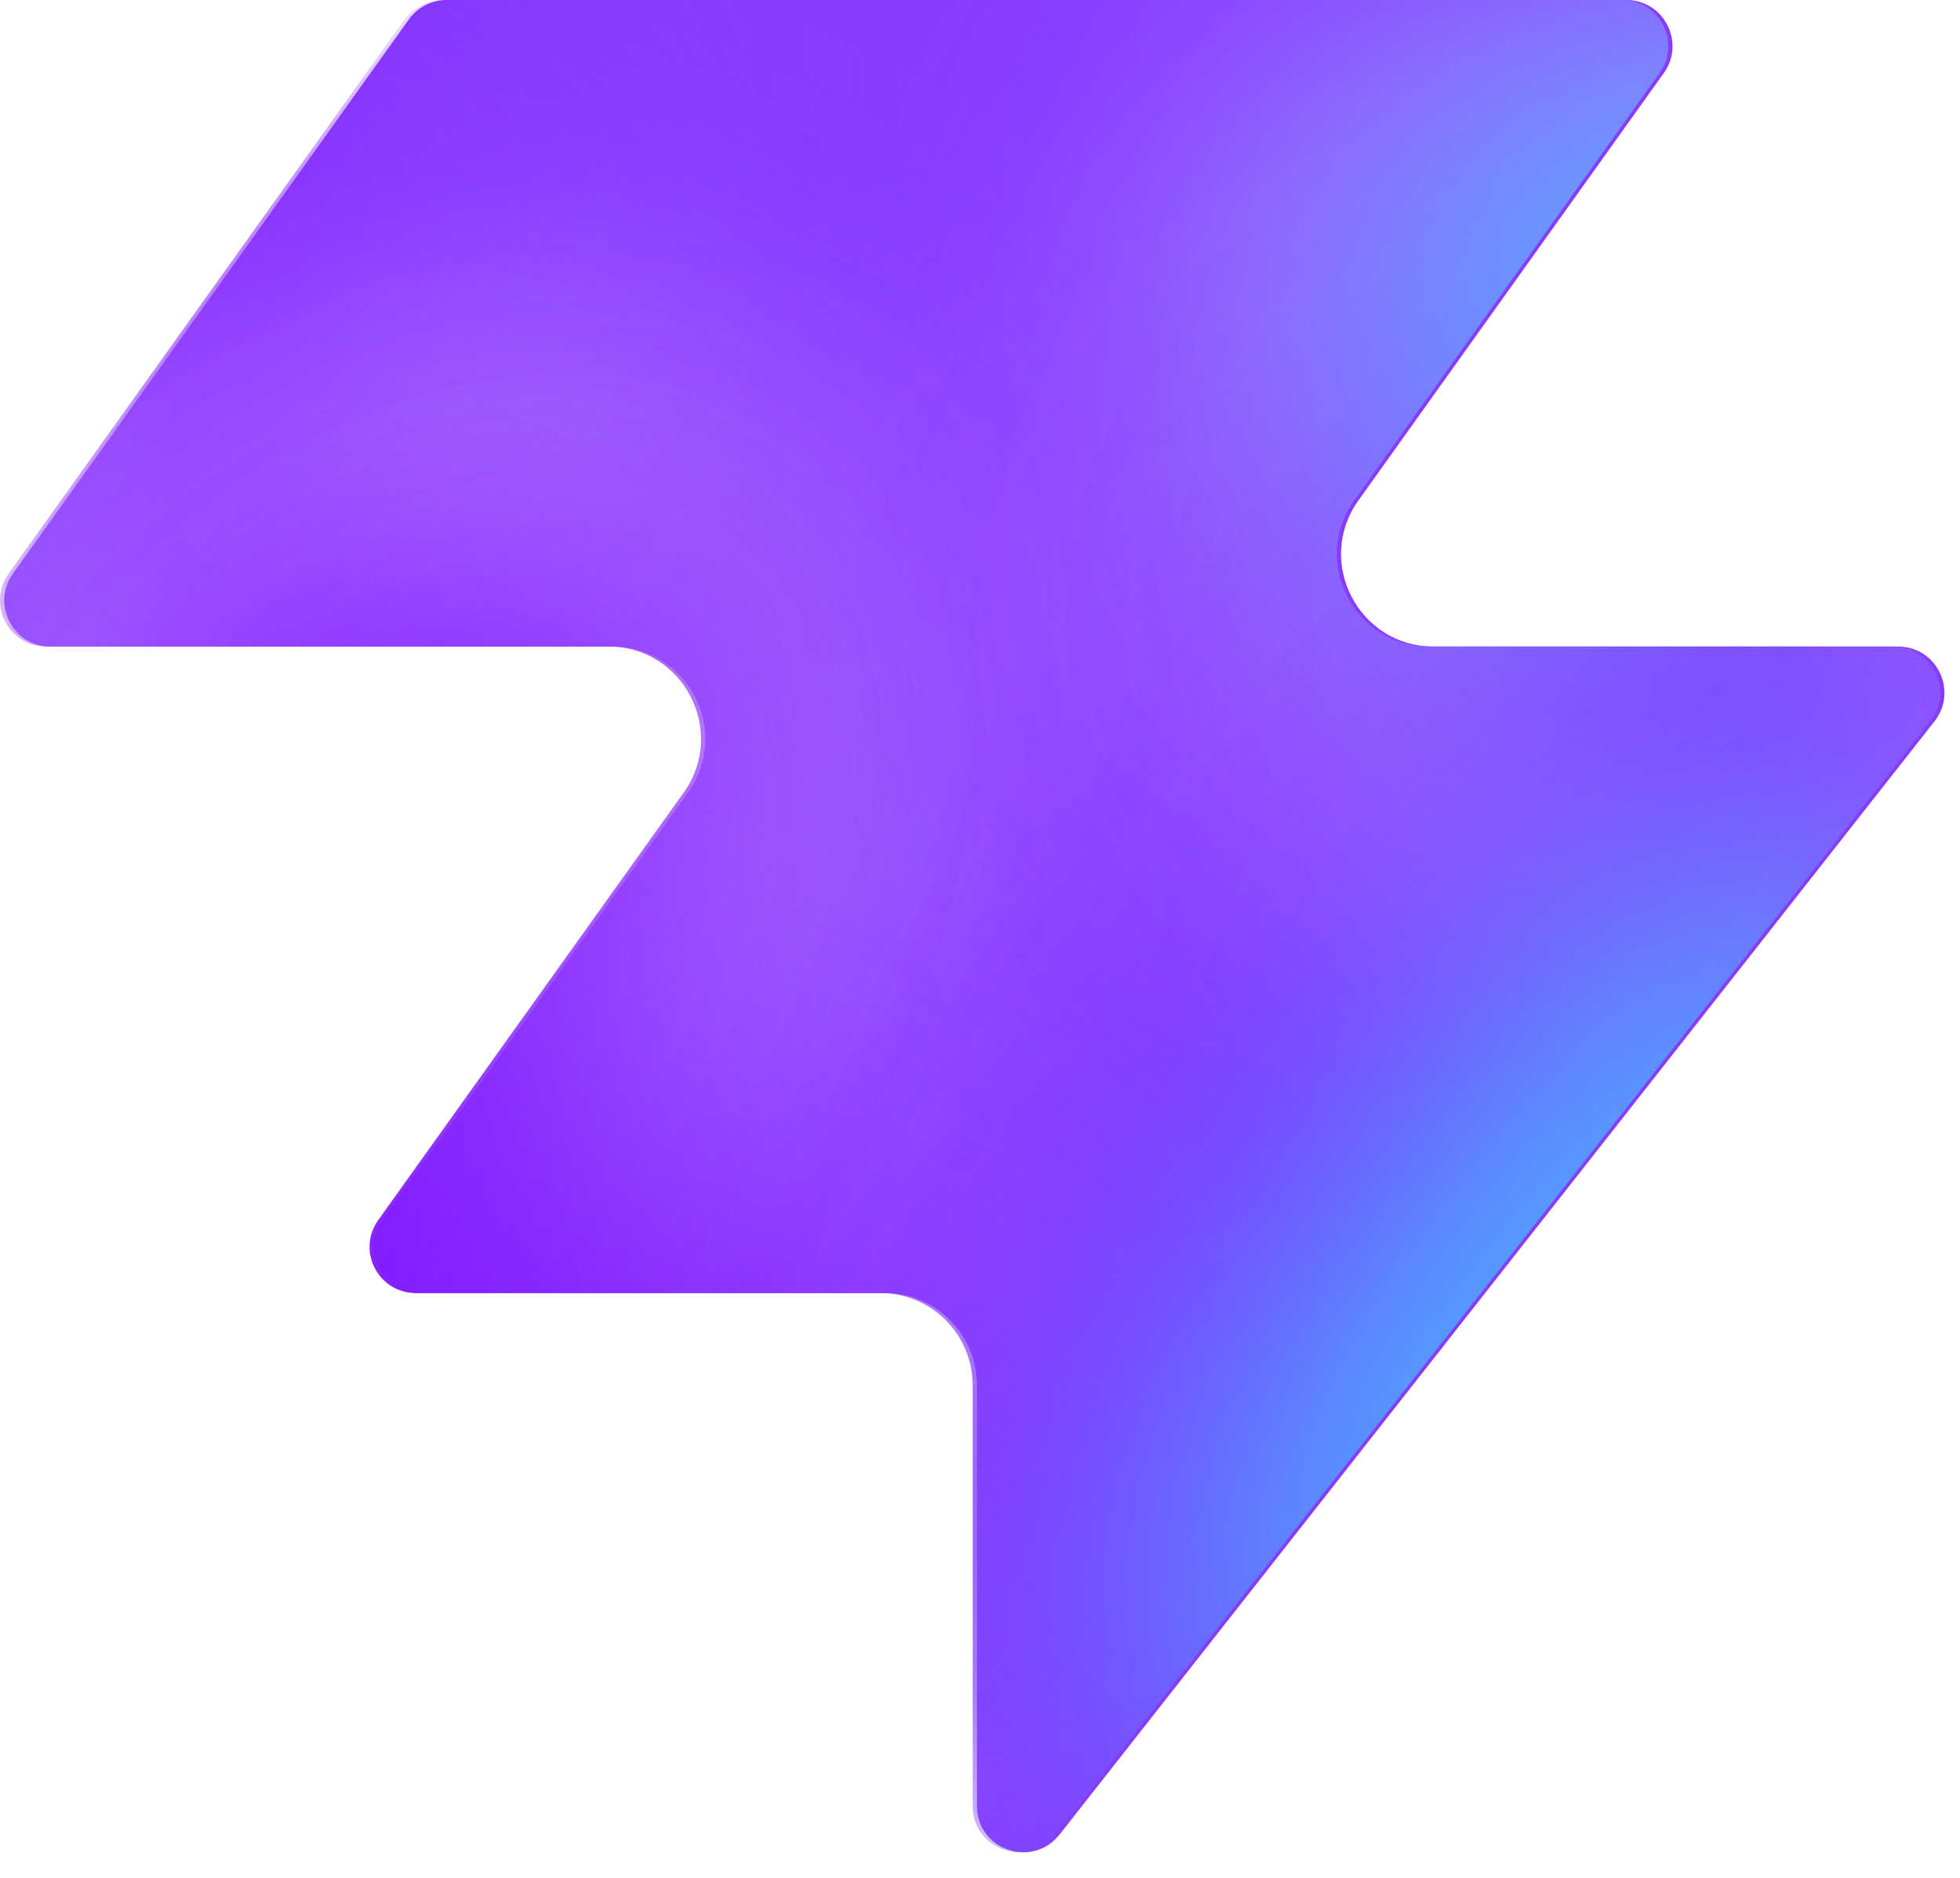
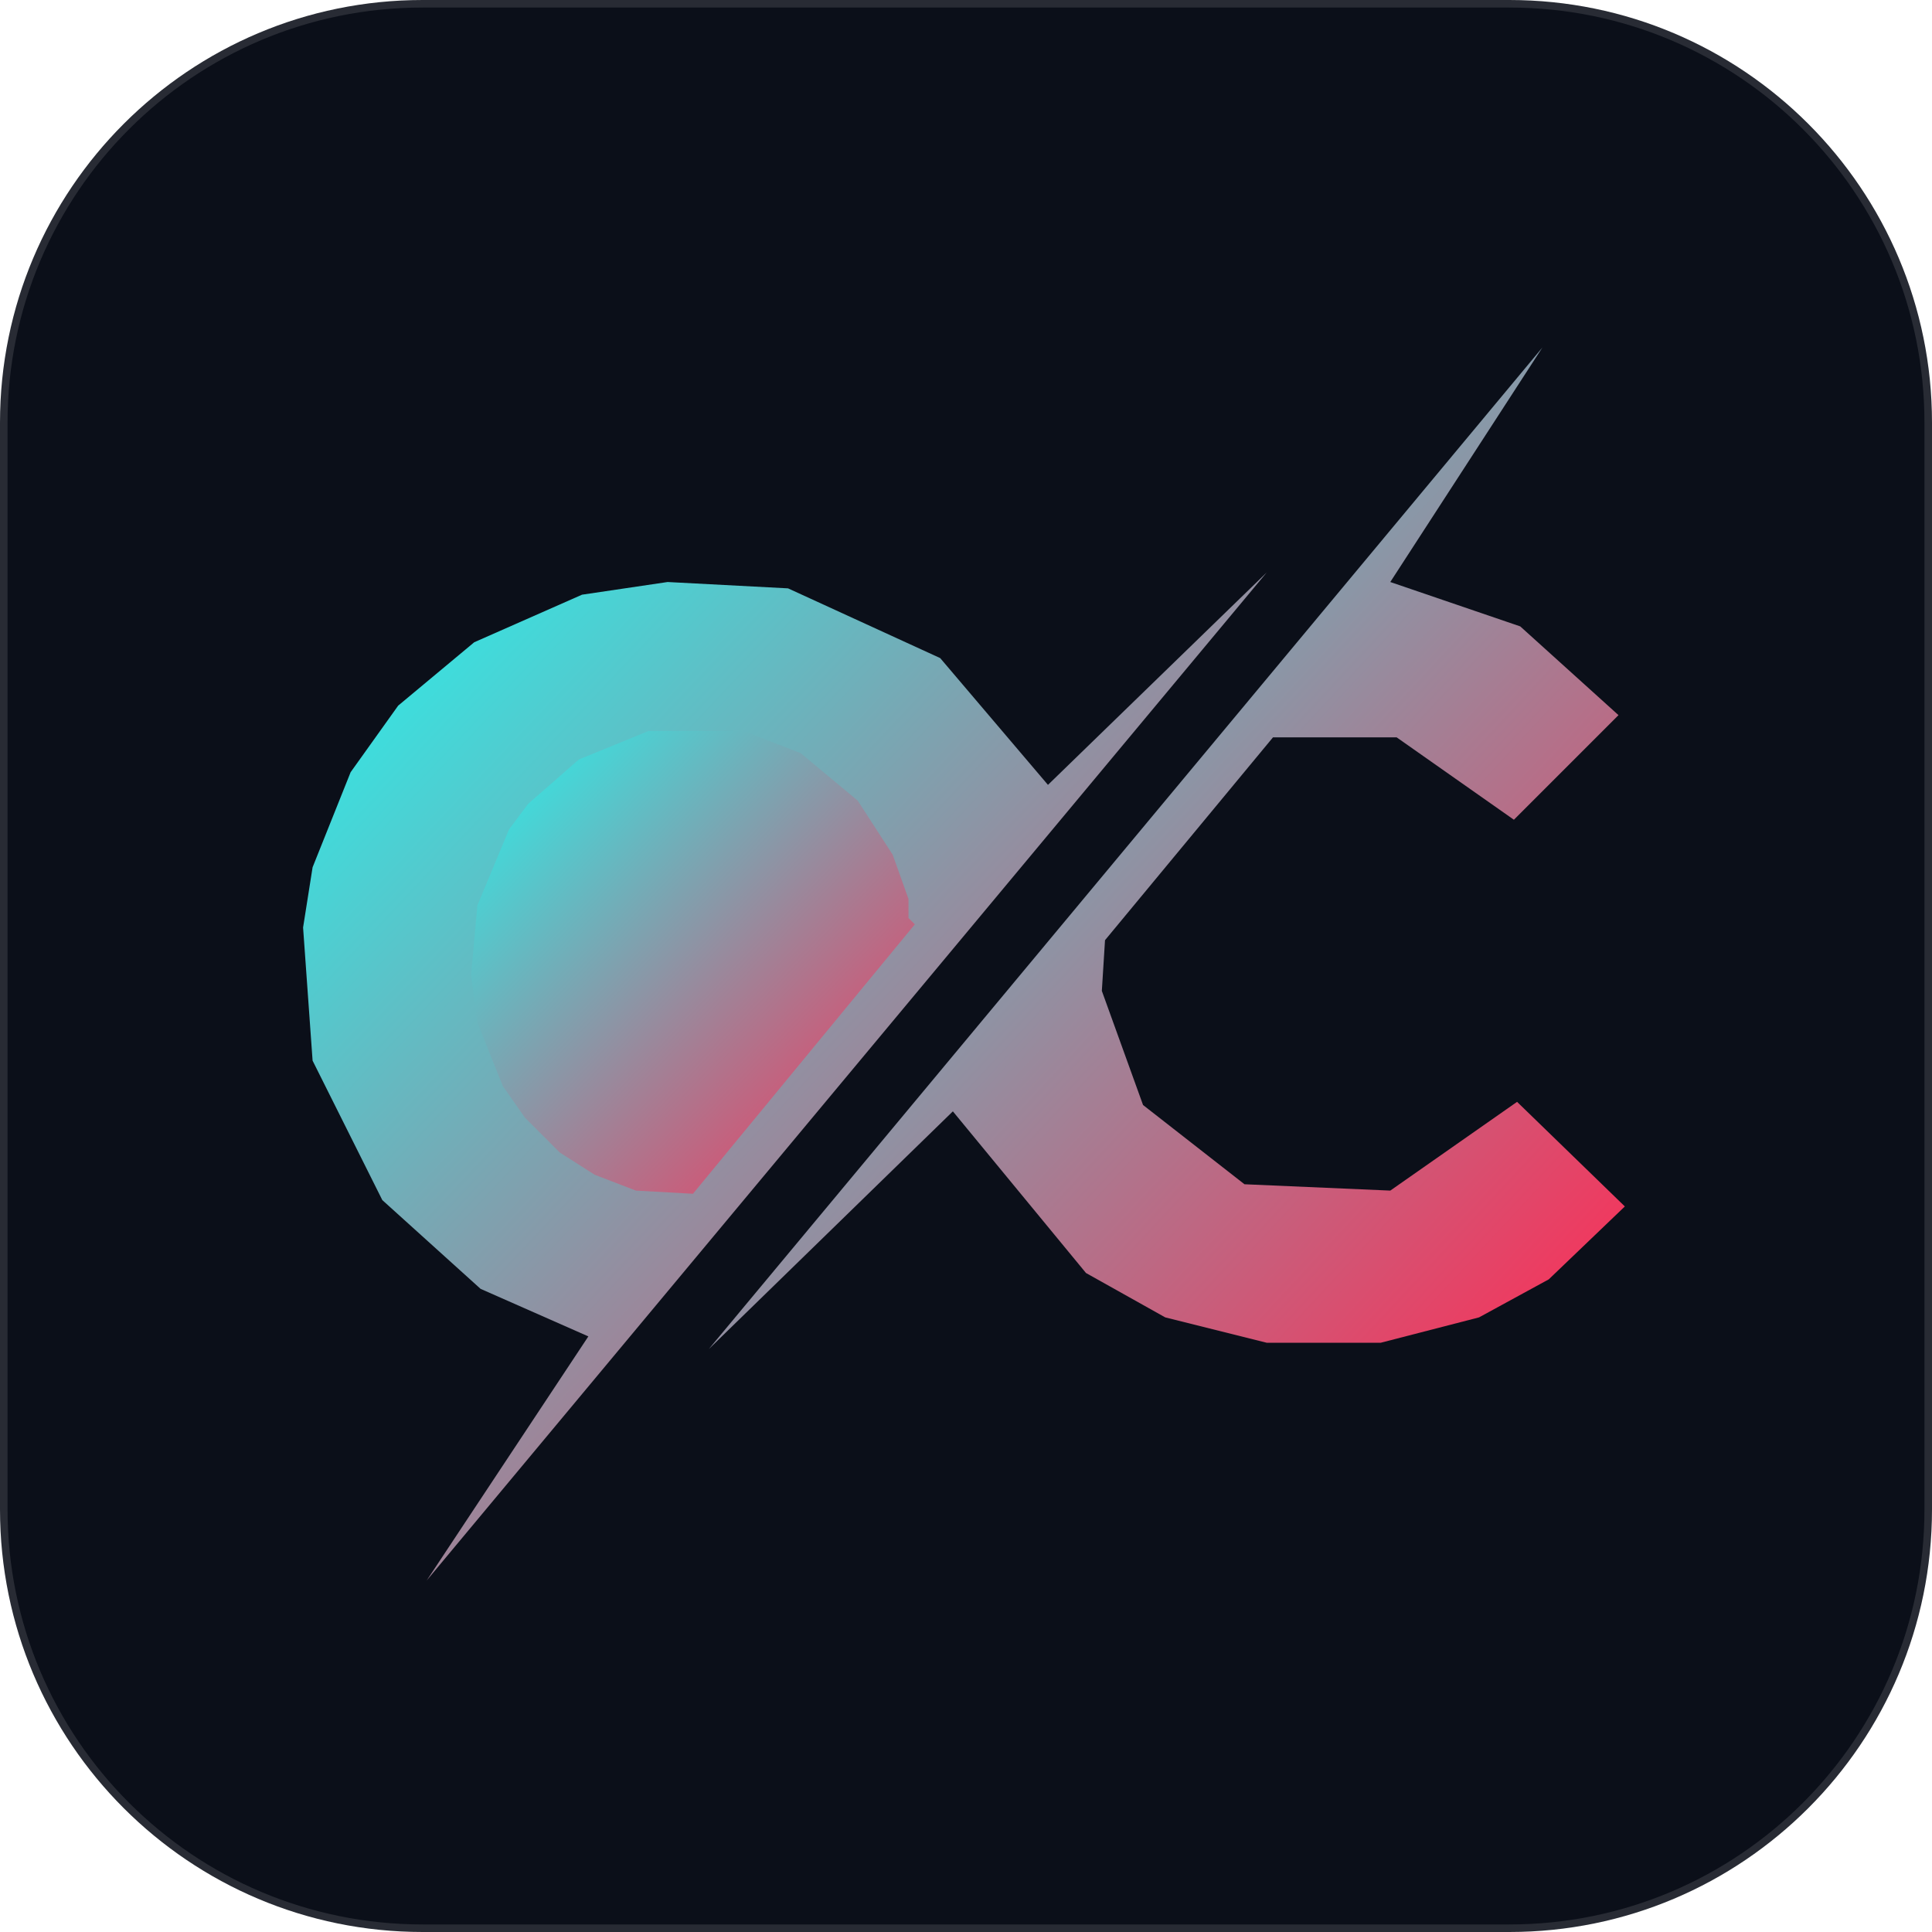
- <svg xmlns="http://www.w3.org/2000/svg" width="48" height="46" fill="none" viewBox="0 0 48 46">
-   <path fill="#863bff" d="M25.946 44.938c-.664.845-2.021.375-2.021-.698V33.937a2.26 2.26 0 0 0-2.262-2.262H10.287c-.92 0-1.456-1.04-.92-1.788l7.48-10.471c1.07-1.497 0-3.578-1.842-3.578H1.237c-.92 0-1.456-1.04-.92-1.788L10.013.474c.214-.297.556-.474.92-.474h28.894c.92 0 1.456 1.04.92 1.788l-7.48 10.471c-1.07 1.498 0 3.579 1.842 3.579h11.377c.943 0 1.473 1.088.89 1.83L25.947 44.94z" style="fill:#863bff;fill:color(display-p3 .525 .23 1);fill-opacity:1" />
-   <mask id="a" width="48" height="46" x="0" y="0" maskUnits="userSpaceOnUse" style="mask-type:alpha">
-     <path fill="#000" d="M25.842 44.938c-.664.844-2.021.375-2.021-.698V33.937a2.26 2.26 0 0 0-2.262-2.262H10.183c-.92 0-1.456-1.04-.92-1.788l7.48-10.471c1.07-1.498 0-3.579-1.842-3.579H1.133c-.92 0-1.456-1.04-.92-1.787L9.91.473c.214-.297.556-.474.92-.474h28.894c.92 0 1.456 1.04.92 1.788l-7.48 10.471c-1.07 1.498 0 3.578 1.842 3.578h11.377c.943 0 1.473 1.088.89 1.832L25.843 44.94z" style="fill:#000;fill-opacity:1" />
-   </mask>
-   <g mask="url(#a)">
-     <g filter="url(#b)">
-       <ellipse cx="5.508" cy="14.704" fill="#ede6ff" rx="5.508" ry="14.704" style="fill:#ede6ff;fill:color(display-p3 .927 .903 1);fill-opacity:1" transform="matrix(.00324 1 1 -.00324 -4.47 31.516)" />
-     </g>
-     <g filter="url(#c)">
-       <ellipse cx="10.399" cy="29.851" fill="#ede6ff" rx="10.399" ry="29.851" style="fill:#ede6ff;fill:color(display-p3 .927 .903 1);fill-opacity:1" transform="matrix(.00324 1 1 -.00324 -39.328 7.883)" />
-     </g>
-     <g filter="url(#d)">
-       <ellipse cx="5.508" cy="30.487" fill="#7e14ff" rx="5.508" ry="30.487" style="fill:#7e14ff;fill:color(display-p3 .492 .077 1);fill-opacity:1" transform="rotate(89.814 -25.913 -14.639)scale(1 -1)" />
-     </g>
-     <g filter="url(#e)">
-       <ellipse cx="5.508" cy="30.599" fill="#7e14ff" rx="5.508" ry="30.599" style="fill:#7e14ff;fill:color(display-p3 .492 .077 1);fill-opacity:1" transform="rotate(89.814 -32.644 -3.334)scale(1 -1)" />
-     </g>
-     <g filter="url(#f)">
-       <ellipse cx="5.508" cy="30.599" fill="#7e14ff" rx="5.508" ry="30.599" style="fill:#7e14ff;fill:color(display-p3 .492 .077 1);fill-opacity:1" transform="matrix(.00324 1 1 -.00324 -34.34 30.47)" />
-     </g>
-     <g filter="url(#g)">
-       <ellipse cx="14.072" cy="22.078" fill="#ede6ff" rx="14.072" ry="22.078" style="fill:#ede6ff;fill:color(display-p3 .927 .903 1);fill-opacity:1" transform="rotate(93.35 24.506 48.493)scale(-1 1)" />
-     </g>
-     <g filter="url(#h)">
-       <ellipse cx="3.47" cy="21.501" fill="#7e14ff" rx="3.47" ry="21.501" style="fill:#7e14ff;fill:color(display-p3 .492 .077 1);fill-opacity:1" transform="rotate(89.009 28.708 47.59)scale(-1 1)" />
-     </g>
-     <g filter="url(#i)">
-       <ellipse cx="3.47" cy="21.501" fill="#7e14ff" rx="3.47" ry="21.501" style="fill:#7e14ff;fill:color(display-p3 .492 .077 1);fill-opacity:1" transform="rotate(89.009 28.708 47.59)scale(-1 1)" />
-     </g>
-     <g filter="url(#j)">
-       <ellipse cx=".387" cy="8.972" fill="#7e14ff" rx="4.407" ry="29.108" style="fill:#7e14ff;fill:color(display-p3 .492 .077 1);fill-opacity:1" transform="rotate(39.51 .387 8.972)" />
-     </g>
-     <g filter="url(#k)">
-       <ellipse cx="47.523" cy="-6.092" fill="#7e14ff" rx="4.407" ry="29.108" style="fill:#7e14ff;fill:color(display-p3 .492 .077 1);fill-opacity:1" transform="rotate(37.892 47.523 -6.092)" />
-     </g>
-     <g filter="url(#l)">
-       <ellipse cx="41.412" cy="6.333" fill="#47bfff" rx="5.971" ry="9.665" style="fill:#47bfff;fill:color(display-p3 .28 .748 1);fill-opacity:1" transform="rotate(37.892 41.412 6.333)" />
-     </g>
-     <g filter="url(#m)">
-       <ellipse cx="-1.879" cy="38.332" fill="#7e14ff" rx="4.407" ry="29.108" style="fill:#7e14ff;fill:color(display-p3 .492 .077 1);fill-opacity:1" transform="rotate(37.892 -1.88 38.332)" />
-     </g>
-     <g filter="url(#n)">
-       <ellipse cx="-1.879" cy="38.332" fill="#7e14ff" rx="4.407" ry="29.108" style="fill:#7e14ff;fill:color(display-p3 .492 .077 1);fill-opacity:1" transform="rotate(37.892 -1.88 38.332)" />
-     </g>
-     <g filter="url(#o)">
-       <ellipse cx="35.651" cy="29.907" fill="#7e14ff" rx="4.407" ry="29.108" style="fill:#7e14ff;fill:color(display-p3 .492 .077 1);fill-opacity:1" transform="rotate(37.892 35.651 29.907)" />
-     </g>
-     <g filter="url(#p)">
-       <ellipse cx="38.418" cy="32.4" fill="#47bfff" rx="5.971" ry="15.297" style="fill:#47bfff;fill:color(display-p3 .28 .748 1);fill-opacity:1" transform="rotate(37.892 38.418 32.4)" />
-     </g>
-   </g>
+ <svg xmlns="http://www.w3.org/2000/svg" viewBox="0 0 512 512" width="512" height="512">
  <defs>
-     <filter id="b" width="60.045" height="41.654" x="-19.77" y="16.149" color-interpolation-filters="sRGB" filterUnits="userSpaceOnUse">
-       <feFlood flood-opacity="0" result="BackgroundImageFix" />
-       <feBlend in="SourceGraphic" in2="BackgroundImageFix" result="shape" />
-       <feGaussianBlur result="effect1_foregroundBlur_2002_17158" stdDeviation="7.659" />
-     </filter>
-     <filter id="c" width="90.34" height="51.437" x="-54.613" y="-7.533" color-interpolation-filters="sRGB" filterUnits="userSpaceOnUse">
-       <feFlood flood-opacity="0" result="BackgroundImageFix" />
-       <feBlend in="SourceGraphic" in2="BackgroundImageFix" result="shape" />
-       <feGaussianBlur result="effect1_foregroundBlur_2002_17158" stdDeviation="7.659" />
-     </filter>
-     <filter id="d" width="79.355" height="29.4" x="-49.64" y="2.03" color-interpolation-filters="sRGB" filterUnits="userSpaceOnUse">
-       <feFlood flood-opacity="0" result="BackgroundImageFix" />
-       <feBlend in="SourceGraphic" in2="BackgroundImageFix" result="shape" />
-       <feGaussianBlur result="effect1_foregroundBlur_2002_17158" stdDeviation="4.596" />
-     </filter>
-     <filter id="e" width="79.579" height="29.4" x="-45.045" y="20.029" color-interpolation-filters="sRGB" filterUnits="userSpaceOnUse">
-       <feFlood flood-opacity="0" result="BackgroundImageFix" />
-       <feBlend in="SourceGraphic" in2="BackgroundImageFix" result="shape" />
-       <feGaussianBlur result="effect1_foregroundBlur_2002_17158" stdDeviation="4.596" />
-     </filter>
-     <filter id="f" width="79.579" height="29.4" x="-43.513" y="21.178" color-interpolation-filters="sRGB" filterUnits="userSpaceOnUse">
-       <feFlood flood-opacity="0" result="BackgroundImageFix" />
-       <feBlend in="SourceGraphic" in2="BackgroundImageFix" result="shape" />
-       <feGaussianBlur result="effect1_foregroundBlur_2002_17158" stdDeviation="4.596" />
-     </filter>
-     <filter id="g" width="74.749" height="58.852" x="15.756" y="-17.901" color-interpolation-filters="sRGB" filterUnits="userSpaceOnUse">
-       <feFlood flood-opacity="0" result="BackgroundImageFix" />
-       <feBlend in="SourceGraphic" in2="BackgroundImageFix" result="shape" />
-       <feGaussianBlur result="effect1_foregroundBlur_2002_17158" stdDeviation="7.659" />
-     </filter>
-     <filter id="h" width="61.377" height="25.362" x="23.548" y="2.284" color-interpolation-filters="sRGB" filterUnits="userSpaceOnUse">
-       <feFlood flood-opacity="0" result="BackgroundImageFix" />
-       <feBlend in="SourceGraphic" in2="BackgroundImageFix" result="shape" />
-       <feGaussianBlur result="effect1_foregroundBlur_2002_17158" stdDeviation="4.596" />
-     </filter>
-     <filter id="i" width="61.377" height="25.362" x="23.548" y="2.284" color-interpolation-filters="sRGB" filterUnits="userSpaceOnUse">
-       <feFlood flood-opacity="0" result="BackgroundImageFix" />
-       <feBlend in="SourceGraphic" in2="BackgroundImageFix" result="shape" />
-       <feGaussianBlur result="effect1_foregroundBlur_2002_17158" stdDeviation="4.596" />
-     </filter>
-     <filter id="j" width="56.045" height="63.649" x="-27.636" y="-22.853" color-interpolation-filters="sRGB" filterUnits="userSpaceOnUse">
-       <feFlood flood-opacity="0" result="BackgroundImageFix" />
-       <feBlend in="SourceGraphic" in2="BackgroundImageFix" result="shape" />
-       <feGaussianBlur result="effect1_foregroundBlur_2002_17158" stdDeviation="4.596" />
-     </filter>
-     <filter id="k" width="54.814" height="64.646" x="20.116" y="-38.415" color-interpolation-filters="sRGB" filterUnits="userSpaceOnUse">
-       <feFlood flood-opacity="0" result="BackgroundImageFix" />
-       <feBlend in="SourceGraphic" in2="BackgroundImageFix" result="shape" />
-       <feGaussianBlur result="effect1_foregroundBlur_2002_17158" stdDeviation="4.596" />
-     </filter>
-     <filter id="l" width="33.541" height="35.313" x="24.641" y="-11.323" color-interpolation-filters="sRGB" filterUnits="userSpaceOnUse">
-       <feFlood flood-opacity="0" result="BackgroundImageFix" />
-       <feBlend in="SourceGraphic" in2="BackgroundImageFix" result="shape" />
-       <feGaussianBlur result="effect1_foregroundBlur_2002_17158" stdDeviation="4.596" />
-     </filter>
-     <filter id="m" width="54.814" height="64.646" x="-29.286" y="6.009" color-interpolation-filters="sRGB" filterUnits="userSpaceOnUse">
-       <feFlood flood-opacity="0" result="BackgroundImageFix" />
-       <feBlend in="SourceGraphic" in2="BackgroundImageFix" result="shape" />
-       <feGaussianBlur result="effect1_foregroundBlur_2002_17158" stdDeviation="4.596" />
-     </filter>
-     <filter id="n" width="54.814" height="64.646" x="-29.286" y="6.009" color-interpolation-filters="sRGB" filterUnits="userSpaceOnUse">
-       <feFlood flood-opacity="0" result="BackgroundImageFix" />
-       <feBlend in="SourceGraphic" in2="BackgroundImageFix" result="shape" />
-       <feGaussianBlur result="effect1_foregroundBlur_2002_17158" stdDeviation="4.596" />
-     </filter>
-     <filter id="o" width="54.814" height="64.646" x="8.244" y="-2.416" color-interpolation-filters="sRGB" filterUnits="userSpaceOnUse">
-       <feFlood flood-opacity="0" result="BackgroundImageFix" />
-       <feBlend in="SourceGraphic" in2="BackgroundImageFix" result="shape" />
-       <feGaussianBlur result="effect1_foregroundBlur_2002_17158" stdDeviation="4.596" />
-     </filter>
-     <filter id="p" width="39.409" height="43.623" x="18.713" y="10.588" color-interpolation-filters="sRGB" filterUnits="userSpaceOnUse">
-       <feFlood flood-opacity="0" result="BackgroundImageFix" />
-       <feBlend in="SourceGraphic" in2="BackgroundImageFix" result="shape" />
-       <feGaussianBlur result="effect1_foregroundBlur_2002_17158" stdDeviation="4.596" />
+     <linearGradient id="omniGrad" x1="0%" y1="0%" x2="100%" y2="100%">
+       <stop offset="0%" stop-color="#25f4ee" />
+       <stop offset="100%" stop-color="#fe2c55" />
+     </linearGradient>
+     <filter id="softGlow" x="-20%" y="-20%" width="140%" height="140%">
+       <feGaussianBlur stdDeviation="8" result="blur" />
+       <feMerge>
+         <feMergeNode in="blur" />
+         <feMergeNode in="SourceGraphic" />
+       </feMerge>
    </filter>
  </defs>
+   <rect width="512" height="512" rx="112" fill="#0b0f19" stroke="rgba(255,255,255,0.12)" stroke-width="4" />
+   <g transform="translate(40, 40) scale(0.84)">
+     <path d="M 352,133 L 283,200 L 249,160 L 201,138 L 163,136 L 136,140 L 102,155 L 78,175 L 63,196 L 51,226 L 48,245 L 51,287 L 73,331 L 104,359 L 138,374 L 87,451 Z" fill="url(#omniGrad)" fill-rule="evenodd" />
+     <path d="M 187,183 L 205,190 L 223,205 L 234,222 L 239,236 L 239,242 L 241,244 L 171,329 L 153,328 L 140,323 L 129,316 L 118,305 L 111,295 L 103,275 L 101,260 L 103,238 L 113,214 L 119,206 L 135,192 L 157,183 Z" fill="url(#omniGrad)" fill-rule="evenodd" />
+     <path d="M 439,62 L 176,378 L 253,303 L 295,354 L 320,368 L 352,376 L 388,376 L 419,368 L 441,356 L 465,333 L 431,300 L 391,328 L 345,326 L 313,301 L 300,265 L 301,249 L 354,185 L 393,185 L 430,211 L 463,178 L 432,150 L 391,136 Z" fill="url(#omniGrad)" fill-rule="evenodd" />
+   </g>
</svg>
